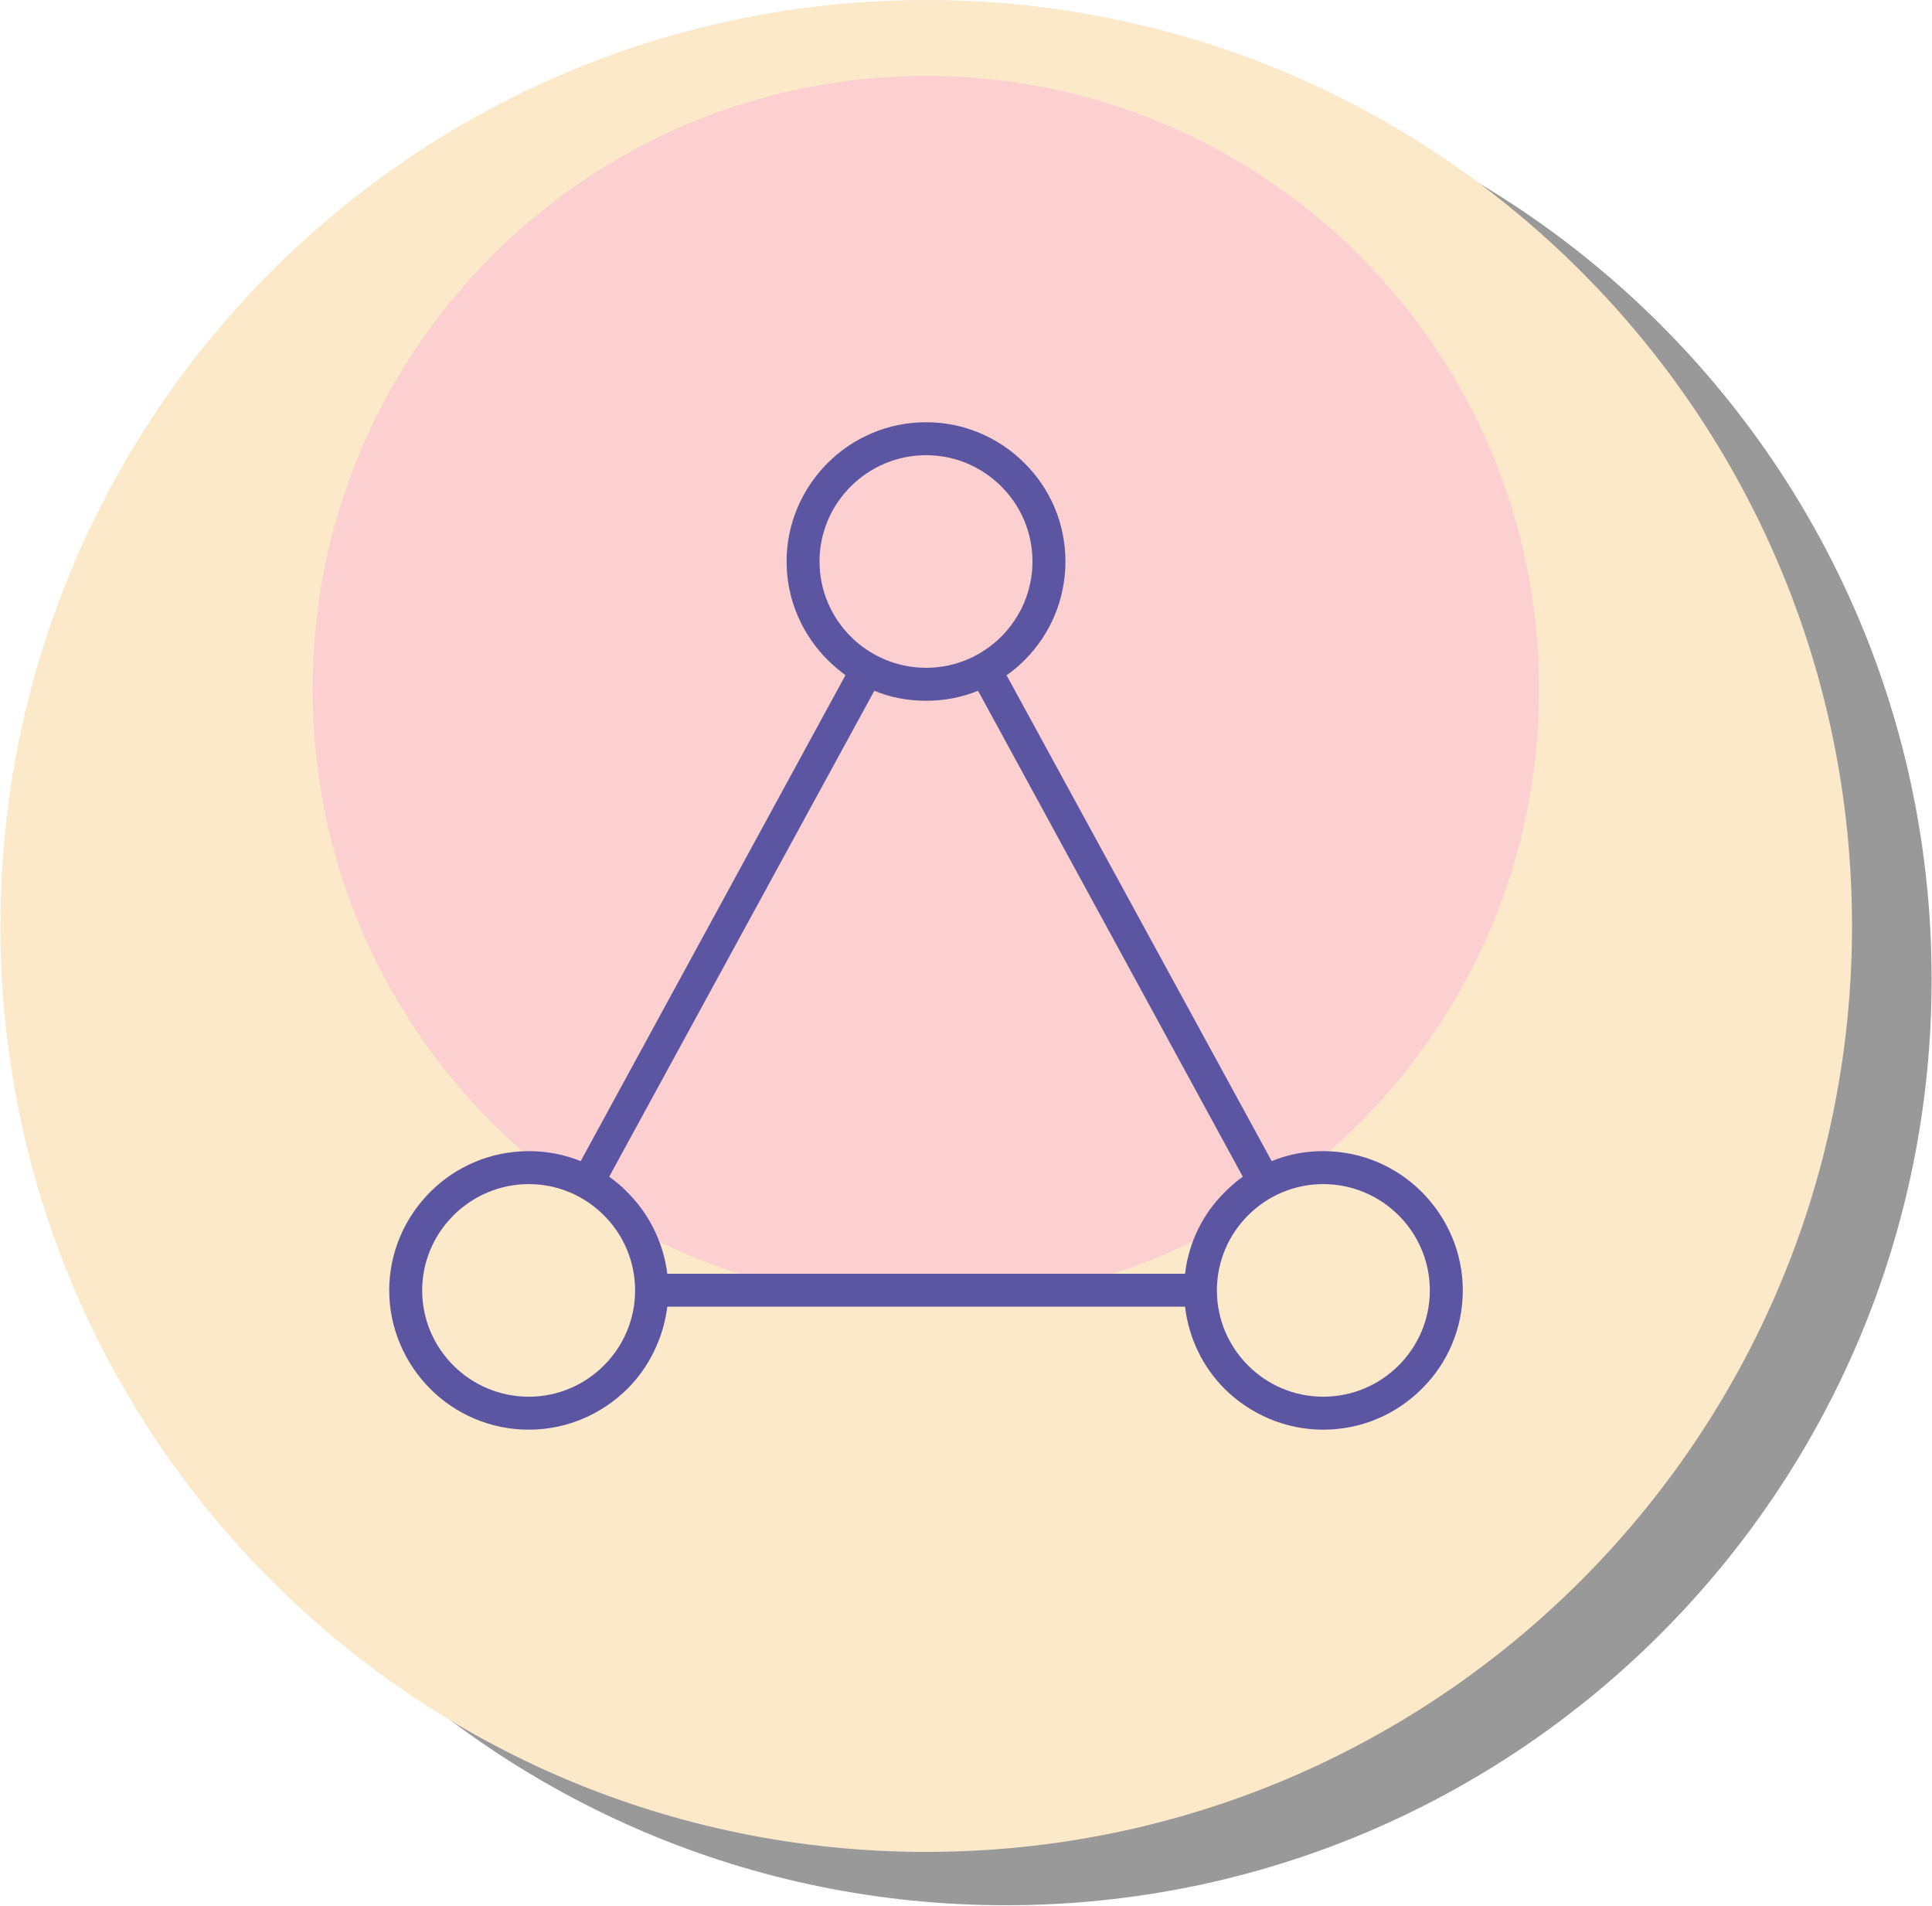
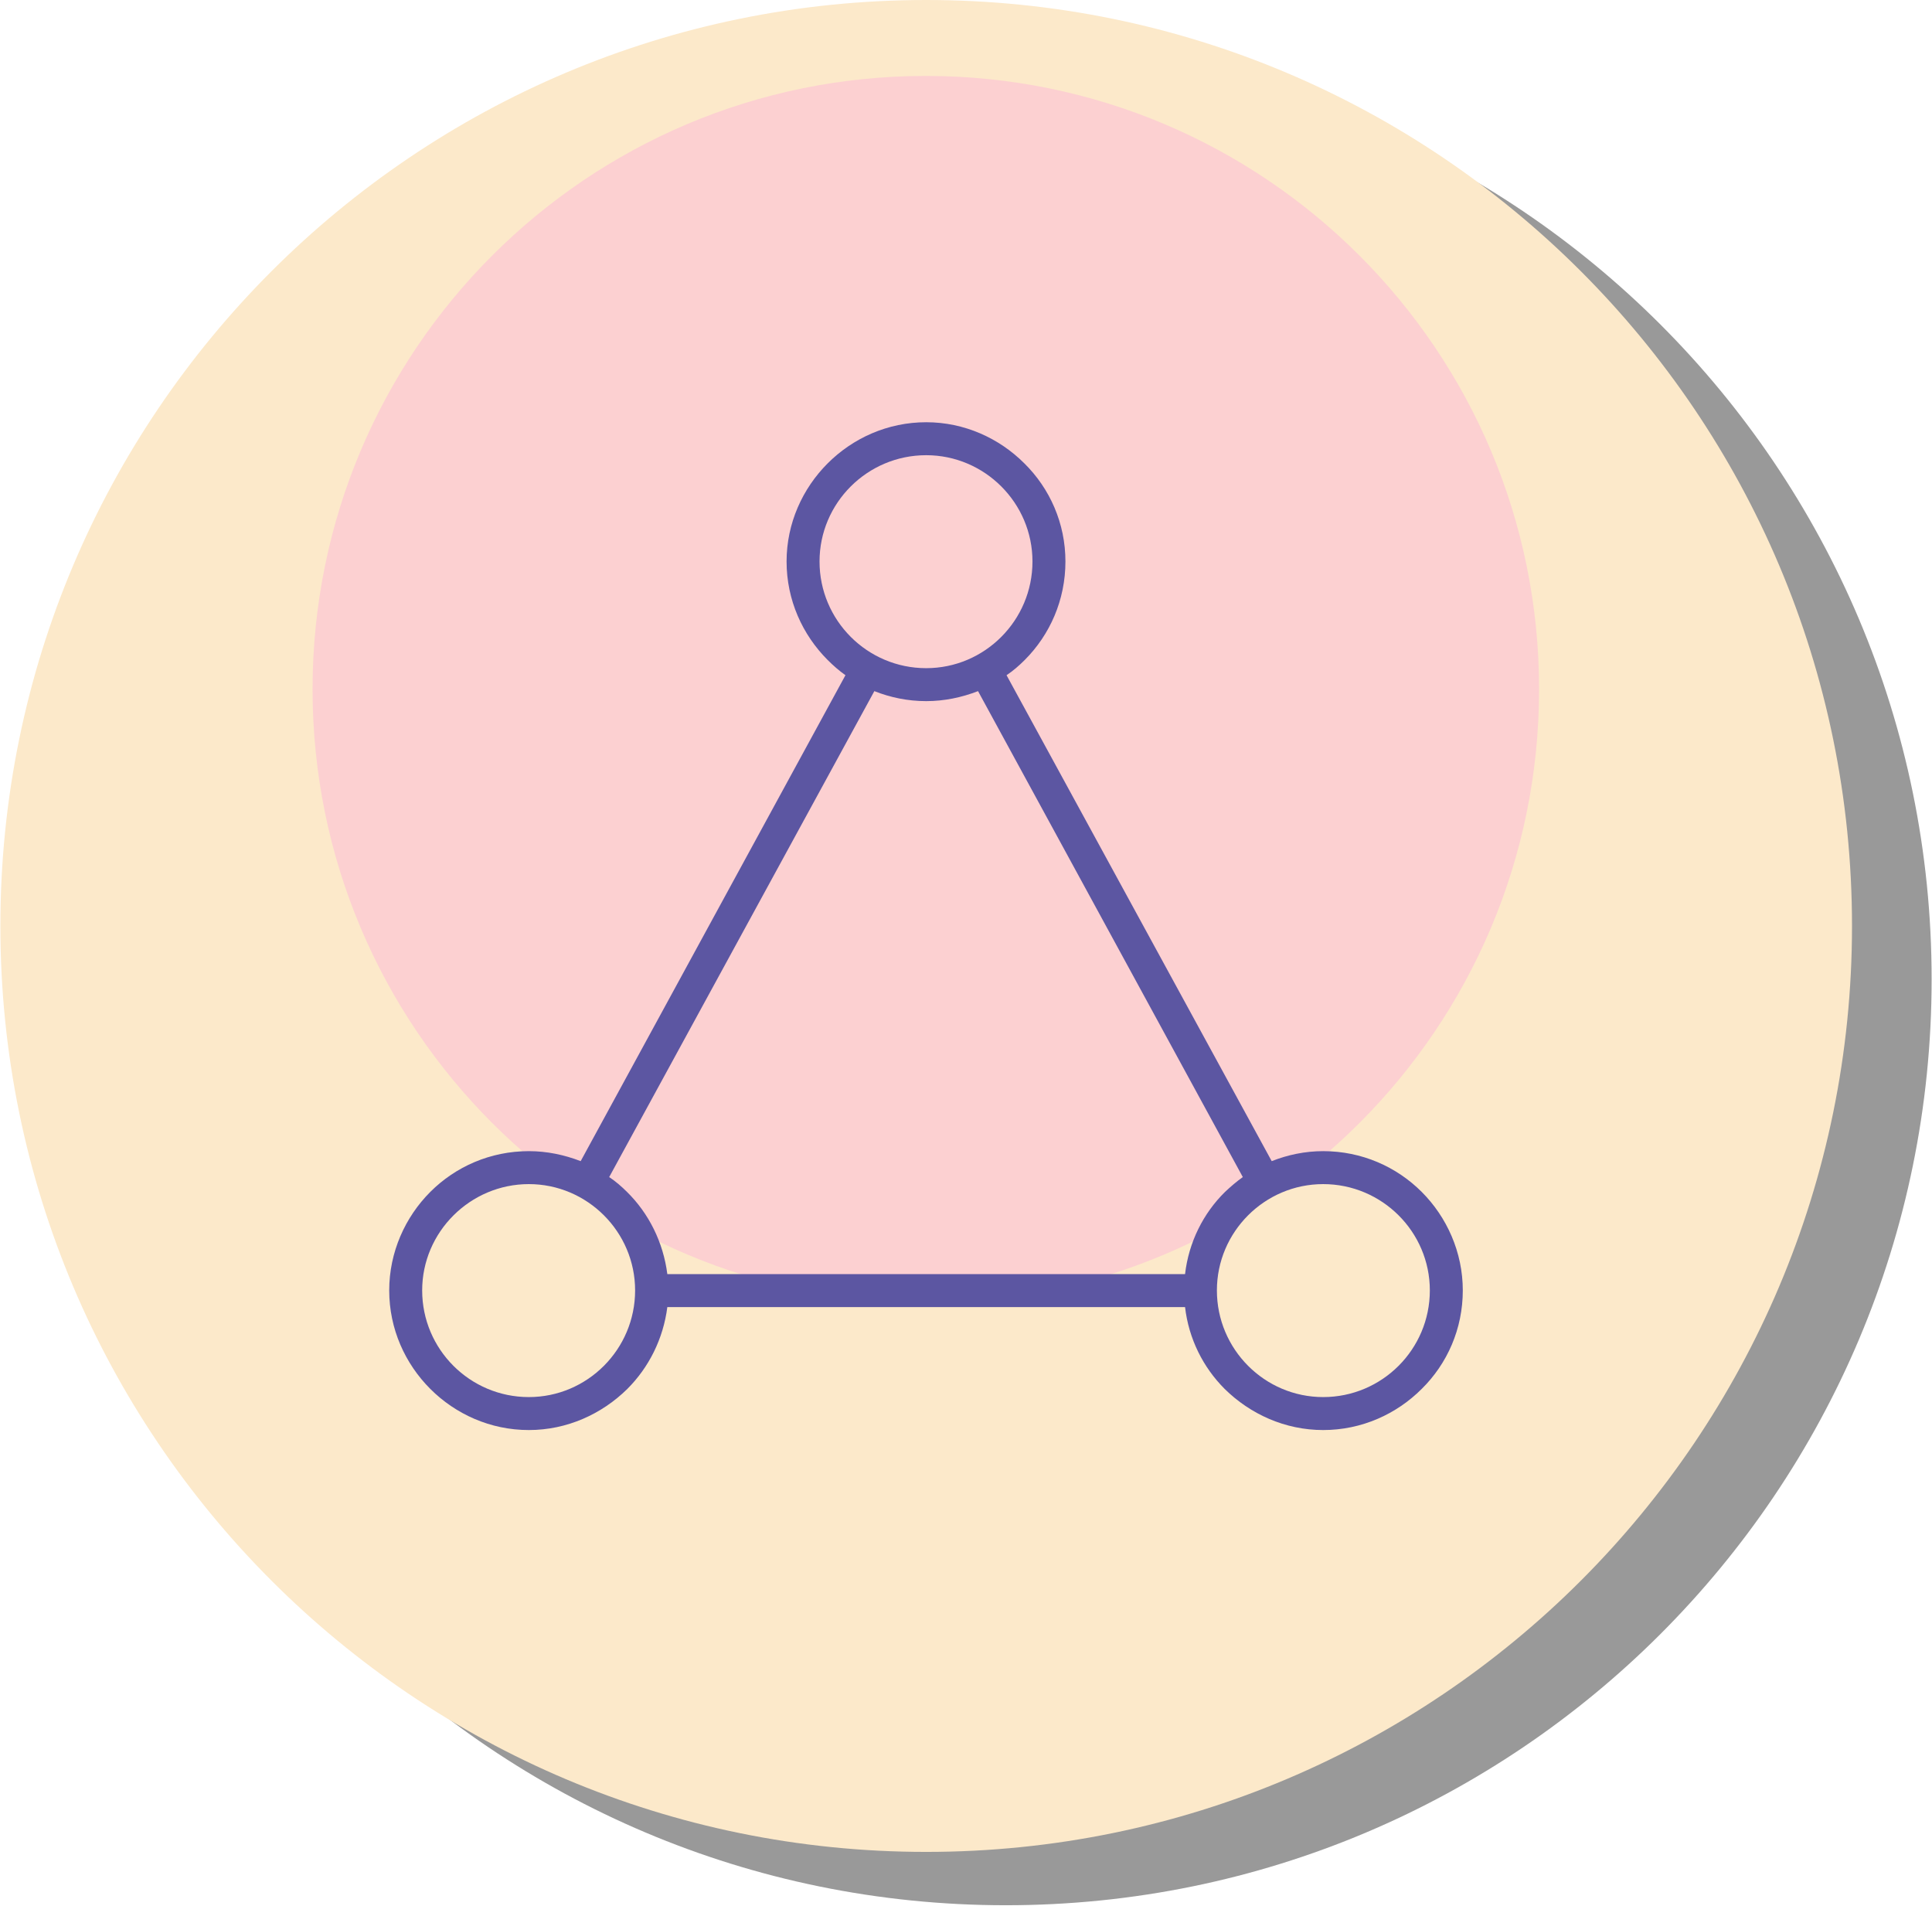
- <svg xmlns="http://www.w3.org/2000/svg" xml:space="preserve" width="100%" height="100%" version="1.1" style="shape-rendering:geometricPrecision; text-rendering:geometricPrecision; image-rendering:optimizeQuality; fill-rule:evenodd; clip-rule:evenodd" viewBox="0 0 5217 5144">
+ <svg xmlns="http://www.w3.org/2000/svg" xml:space="preserve" width="100%" height="100%" version="1.1" style="shape-rendering:geometricPrecision; text-rendering:geometricPrecision; image-rendering:optimizeQuality; fill-rule:evenodd; clip-rule:evenodd" viewBox="0 0 5217 5145">
  <defs>
    <style type="text/css">
   
-     .fil0 {fill:none}
-     .fil4 {fill:#5C56A2}
-     .fil1 {fill:#999999}
-     .fil3 {fill:#FCD0D1}
-     .fil2 {fill:#FCE9CA}
+     .fil4 {fill:none}
+     .fil3 {fill:#5C56A2}
+     .fil0 {fill:#999999}
+     .fil2 {fill:#FCD0D1}
+     .fil1 {fill:#FCE9CA}
   
  </style>
  </defs>
  <g id="Layer_x0020_1">
-     <g id="_1686595303568">
-       <rect class="fil0" width="5217" height="5144" />
+     <g id="_1686863686688">
      <g>
-         <circle class="fil1" cx="2716" cy="2644" r="2500" />
-         <circle class="fil2" cx="2501" cy="2500" r="2500" />
-         <circle class="fil3" cx="2500" cy="1861" r="1656" />
-         <path class="fil4" d="M3573 3197c-158,0 -287,129 -287,287 0,158 129,287 287,287 159,0 288,-129 288,-287 0,-158 -129,-287 -288,-287zm-139 -62l-716 -1312c18,-12 34,-26 49,-41 68,-68 110,-162 110,-266 0,-104 -42,-198 -111,-266 -68,-68 -162,-110 -265,-110 -104,0 -198,42 -266,110 -68,68 -111,162 -111,266 0,104 43,198 111,266 15,15 31,28 48,41l0 0 -715 1312c-44,-18 -91,-27 -140,-27 -104,0 -198,42 -266,110 -68,68 -111,162 -111,266 0,103 43,198 111,266 68,68 162,110 266,110 103,0 197,-42 266,-110 58,-58 97,-136 108,-222l1398 0c10,86 49,164 107,222 69,68 163,110 266,110 104,0 198,-42 266,-110 69,-68 111,-162 111,-266 0,-104 -43,-198 -111,-266 -68,-68 -162,-110 -266,-110 -49,0 -96,9 -139,27zm-793 -1270l0 0 715 1312c-17,12 -33,26 -48,41 -59,58 -98,135 -108,221l-1398 0c-11,-86 -50,-163 -109,-221 -14,-15 -30,-28 -48,-41l716 -1312c43,18 90,27 140,27 49,0 96,-9 140,-27zm-140 -636c-159,0 -288,129 -288,287 0,158 129,287 288,287 158,0 287,-129 287,-287 0,-158 -129,-287 -287,-287zm-1073 1968c-158,0 -288,129 -288,287 0,158 129,287 288,287 158,0 287,-129 287,-287 0,-158 -129,-287 -287,-287z" />
+         <circle class="fil0" cx="2716" cy="2644" r="2500" />
+         <circle class="fil1" cx="2501" cy="2500" r="2500" />
+         <circle class="fil2" cx="2500" cy="1861" r="1656" />
+         <path class="fil3" d="M3573 3197c-158,0 -287,129 -287,287 0,159 129,288 287,288 159,0 288,-129 288,-288 0,-158 -129,-287 -288,-287zm-139 -62l-716 -1312c18,-12 34,-26 49,-41 68,-68 110,-162 110,-266 0,-103 -42,-197 -111,-265 -68,-68 -162,-111 -265,-111 -104,0 -198,43 -266,111 -68,68 -111,162 -111,265 0,104 43,198 111,266 15,15 31,29 48,41l0 0 -715 1312c-44,-17 -91,-27 -140,-27 -104,0 -198,42 -266,110 -68,68 -111,163 -111,266 0,104 43,198 111,266 68,68 162,111 266,111 103,0 197,-43 266,-111 58,-58 97,-135 108,-221l1398 0c10,86 49,163 107,221 69,68 163,111 266,111 104,0 198,-43 266,-111 69,-68 111,-162 111,-266 0,-103 -43,-198 -111,-266 -68,-68 -162,-110 -266,-110 -49,0 -96,10 -139,27zm-793 -1269l0 0 715 1312c-17,12 -33,26 -48,40 -59,58 -98,136 -108,222l-1398 0c-11,-86 -50,-164 -109,-222 -14,-14 -30,-28 -48,-40l716 -1312c43,17 90,27 140,27 49,0 96,-10 140,-27zm-140 -637c-159,0 -288,129 -288,287 0,159 129,288 288,288 158,0 287,-129 287,-288 0,-158 -129,-287 -287,-287zm-1073 1968c-158,0 -288,129 -288,287 0,159 129,288 288,288 158,0 287,-129 287,-288 0,-158 -129,-287 -287,-287z" />
      </g>
+       <rect class="fil4" width="5217" height="5145" />
    </g>
  </g>
</svg>
